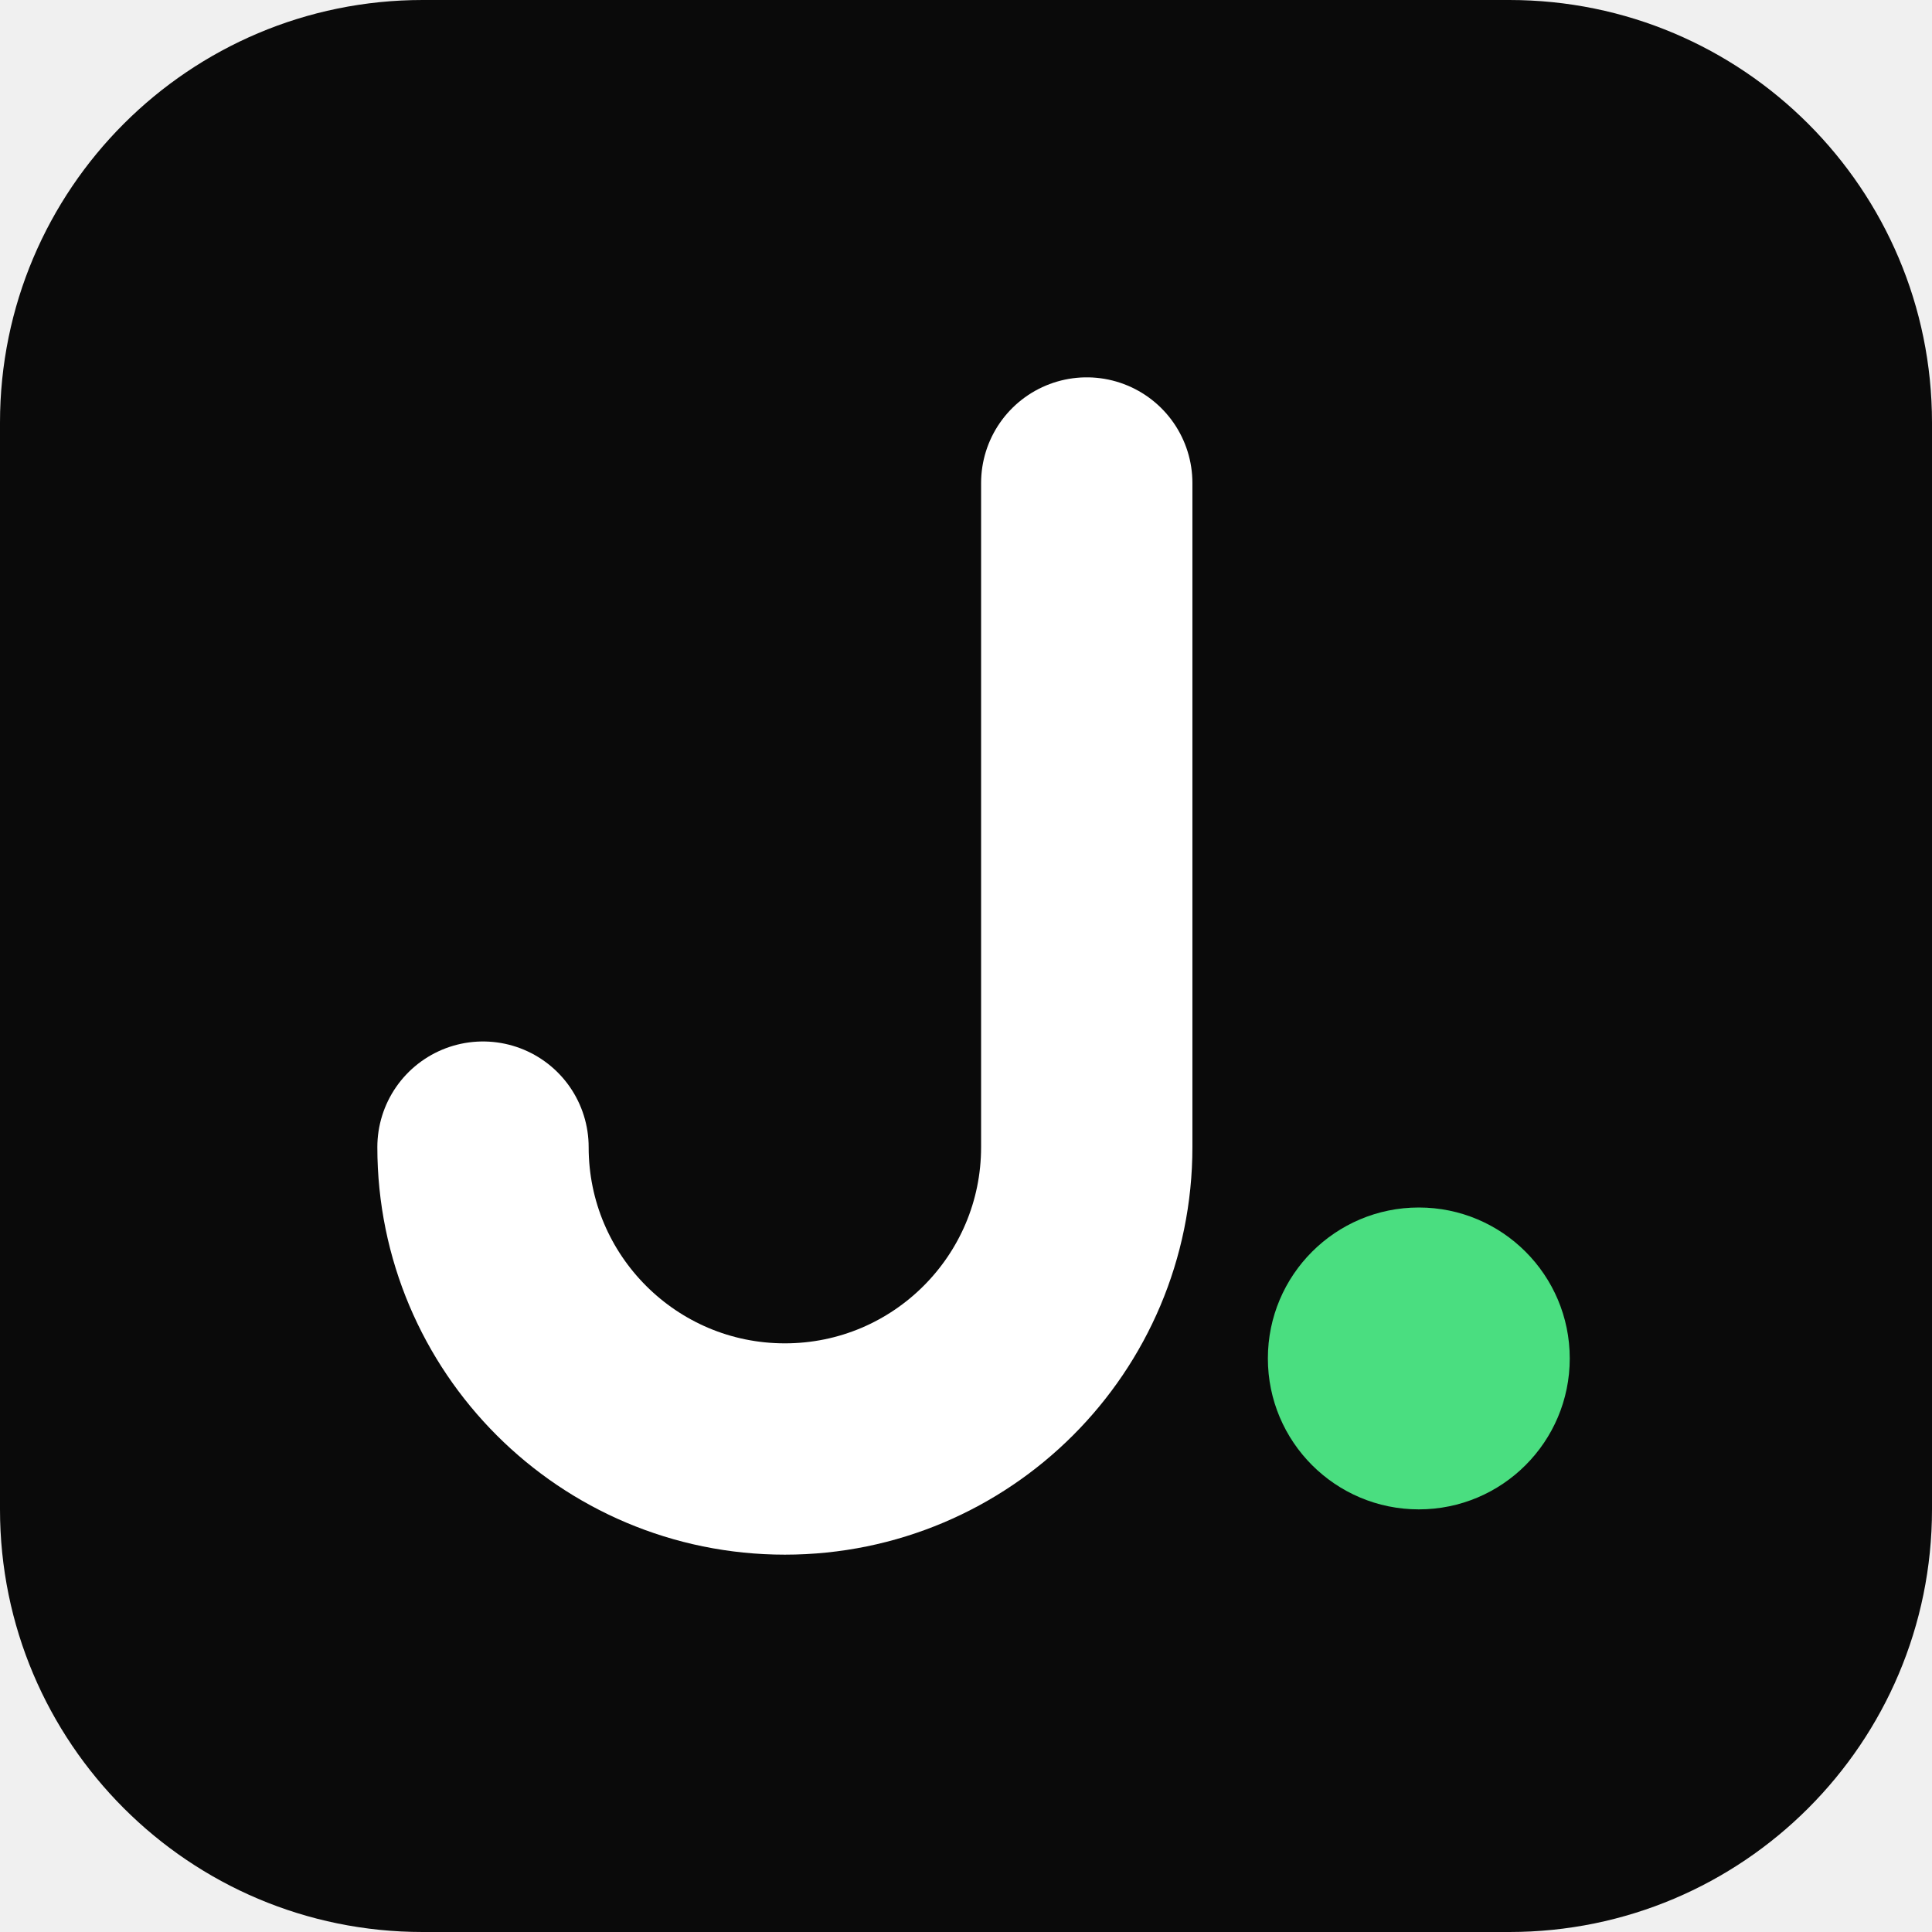
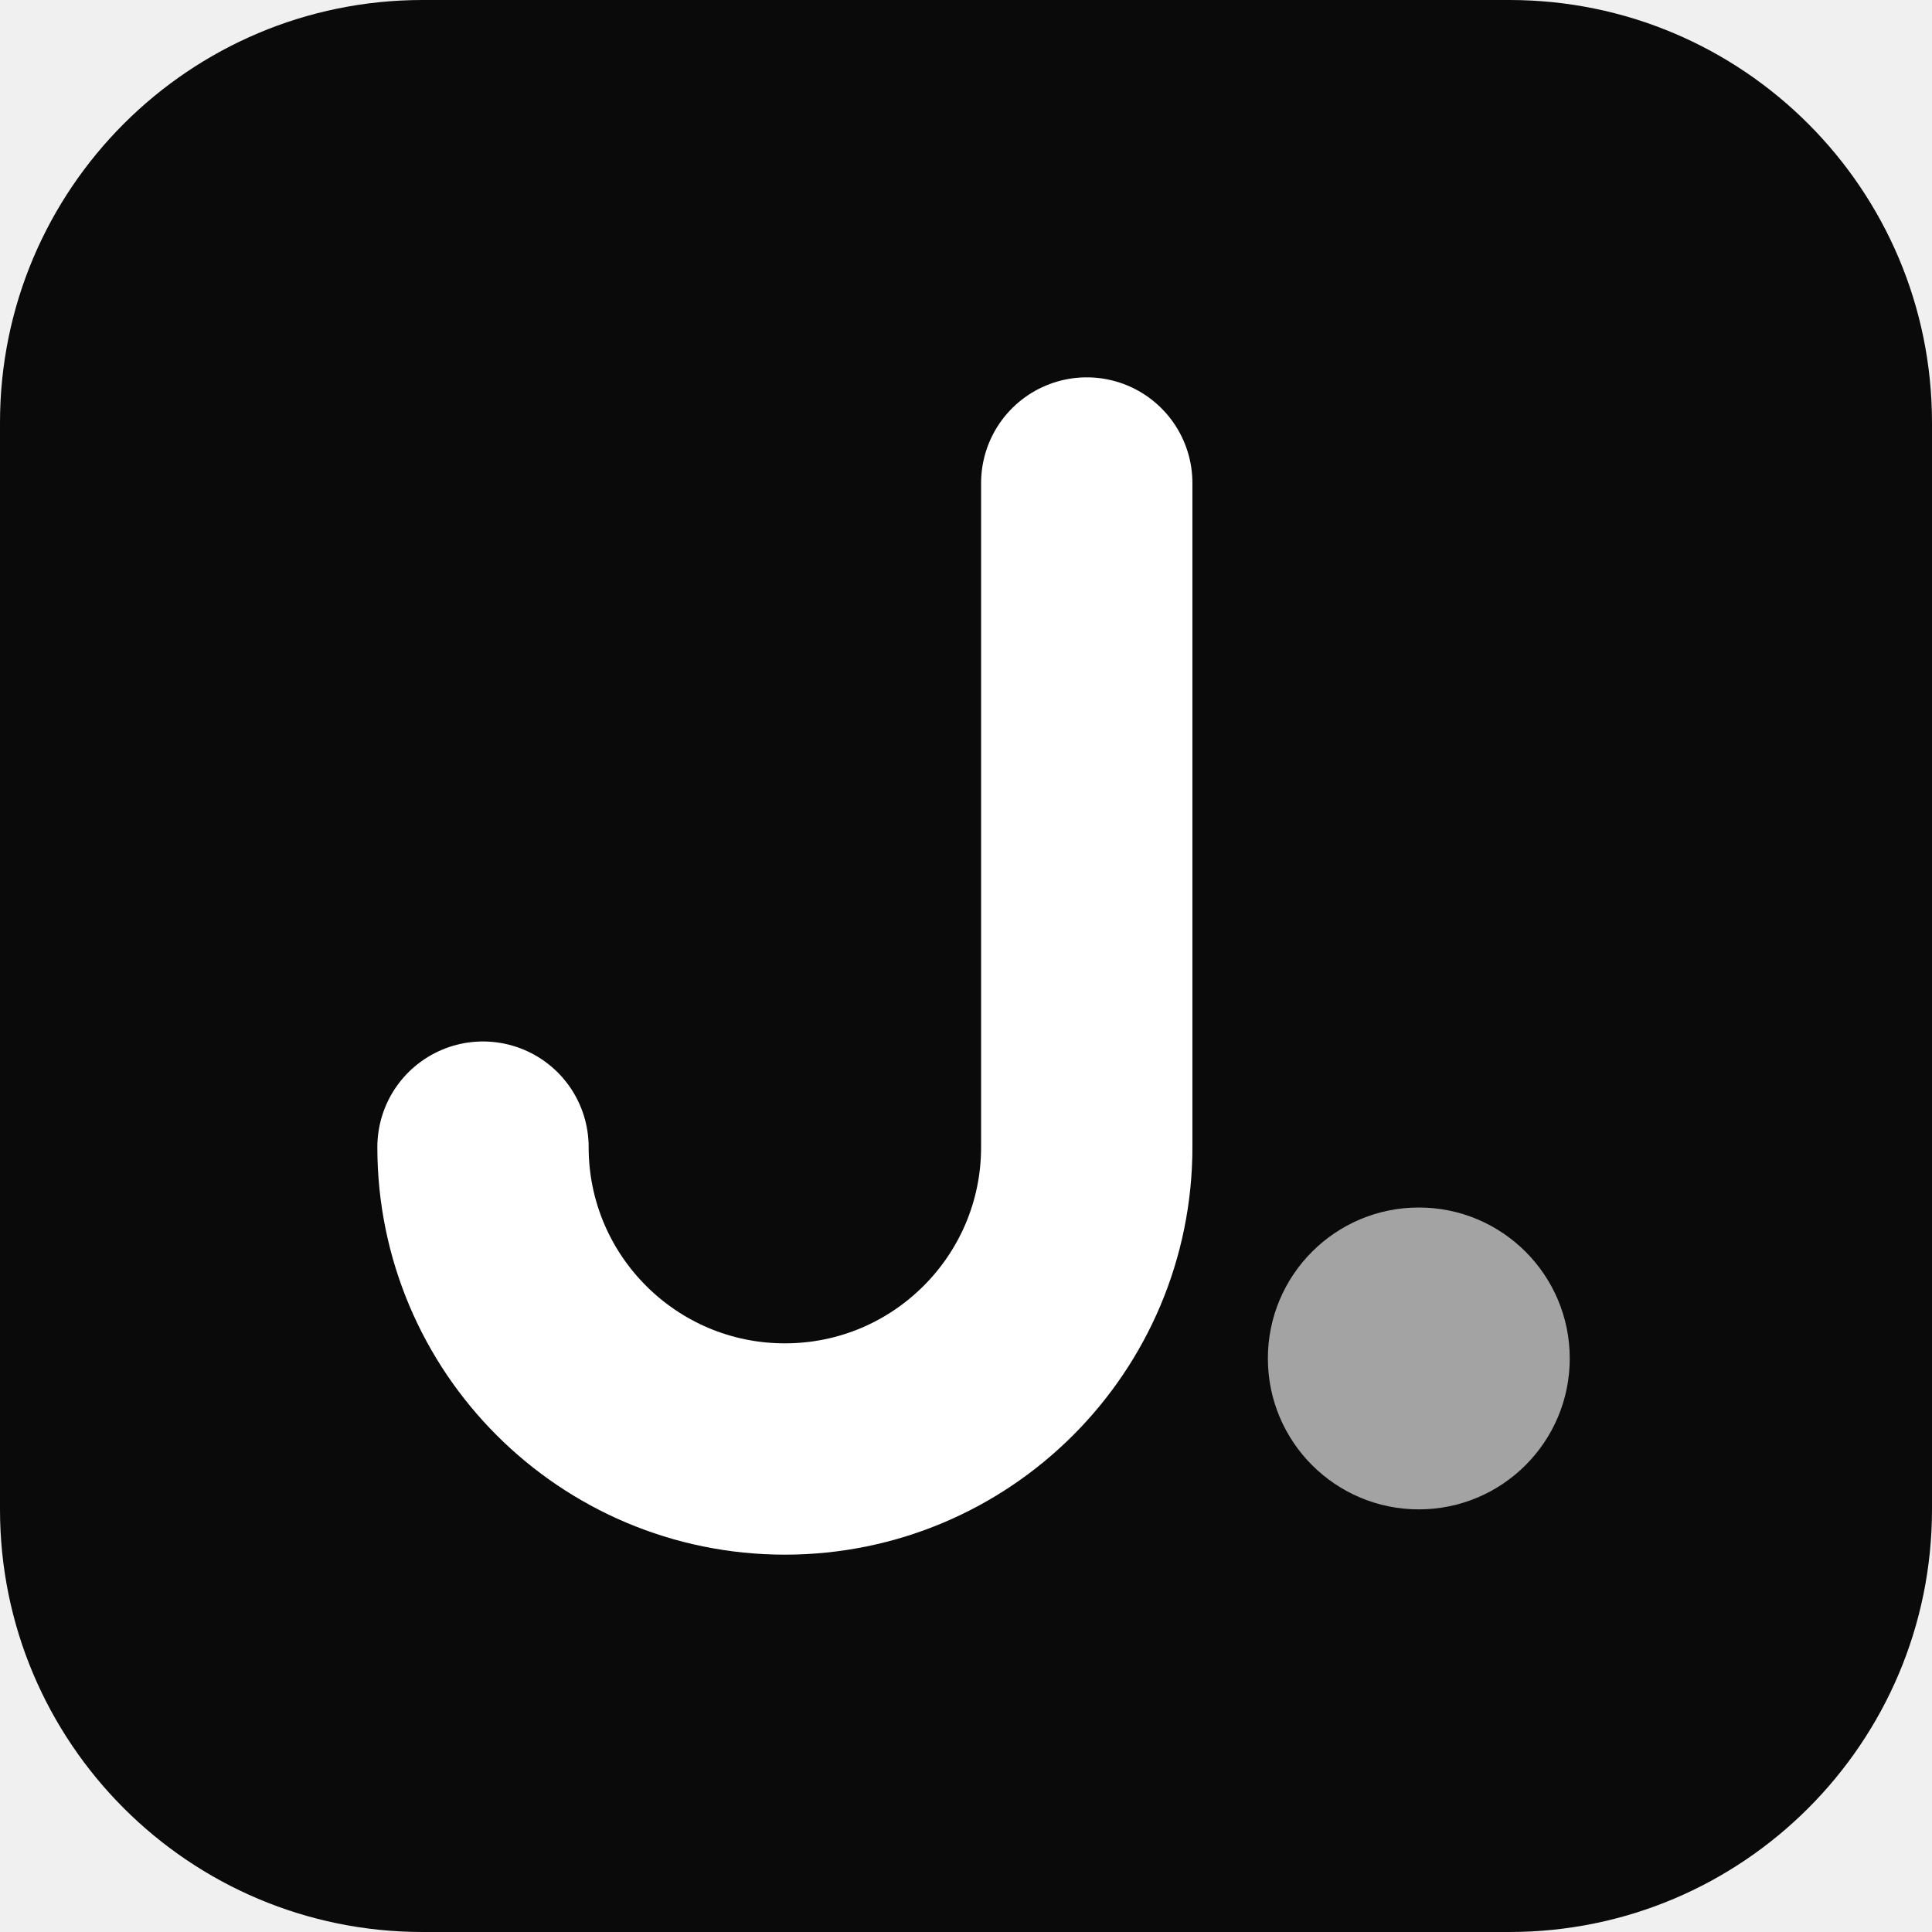
<svg xmlns="http://www.w3.org/2000/svg" viewBox="0 0 64 64">
  <rect width="64" height="64" rx="14" fill="#0a0a0a" />
  <path d="M36 16v22a10 10 0 0 1-20 0" fill="none" stroke="#fff" stroke-width="7" stroke-linecap="round" />
-   <circle cx="47" cy="45" r="5" fill="#4ade80" />
+   <circle cx="47" cy="45" r="5" fill="#a3a3a3" />
</svg>
